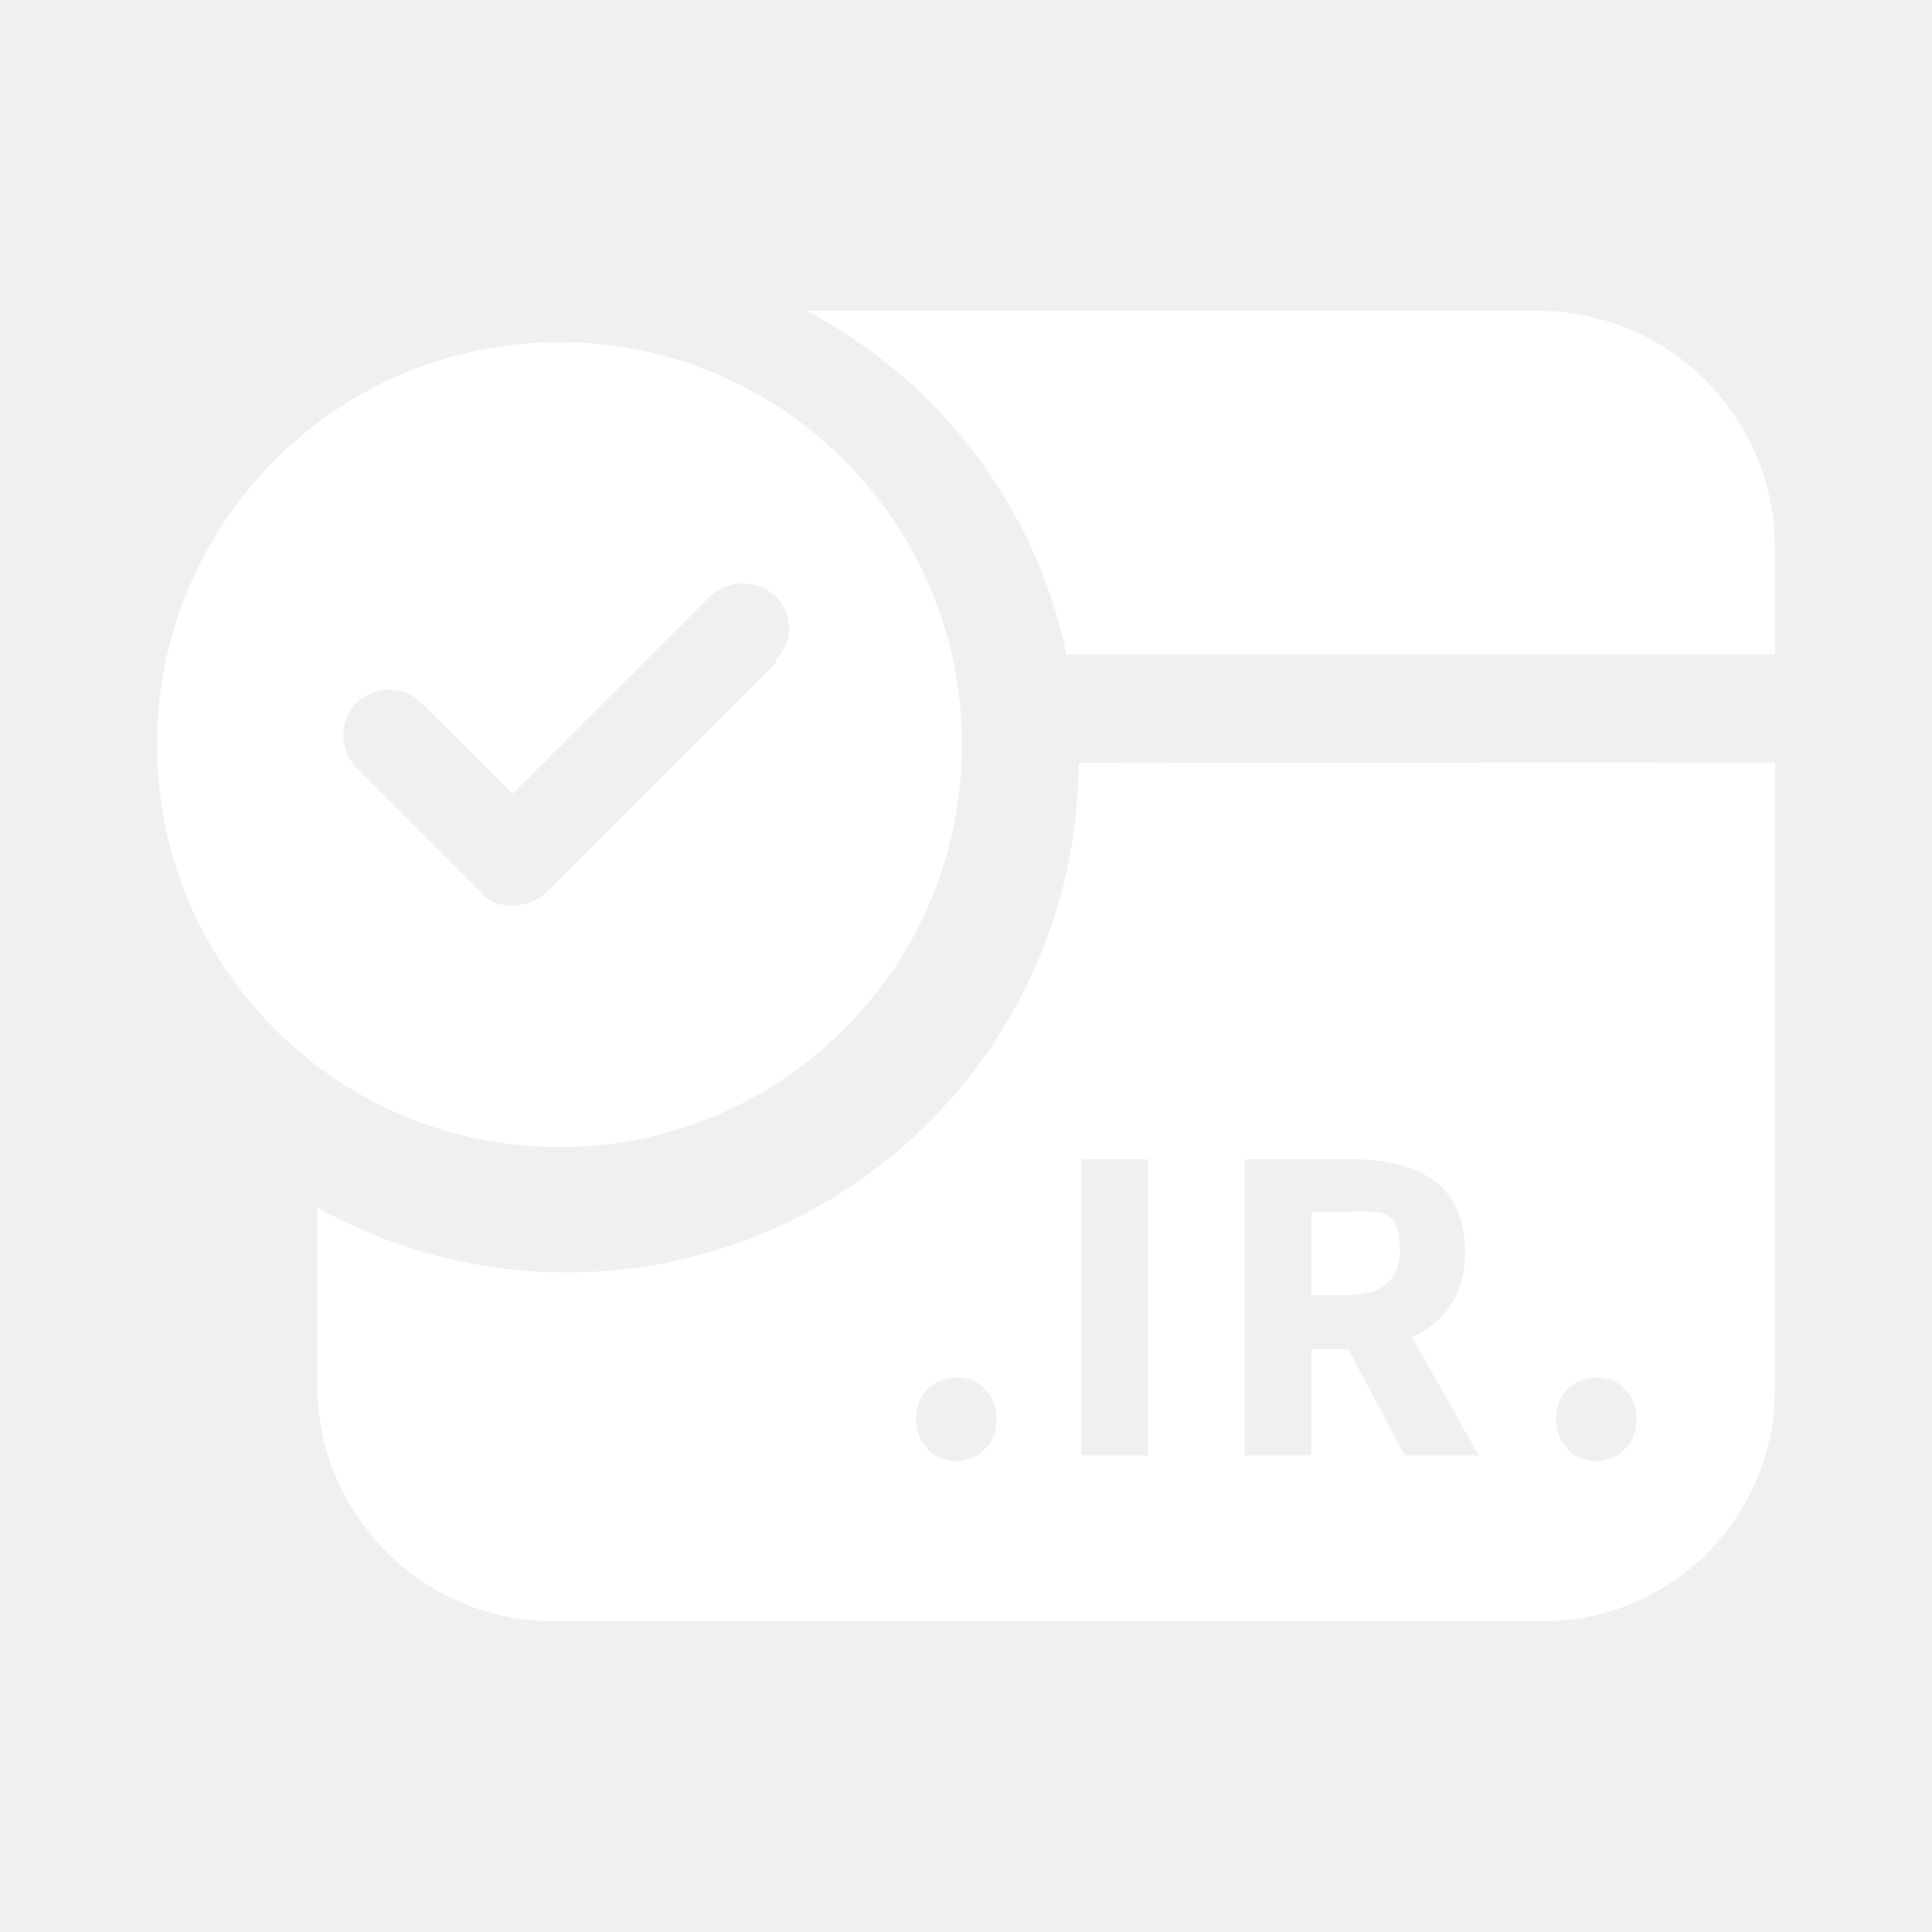
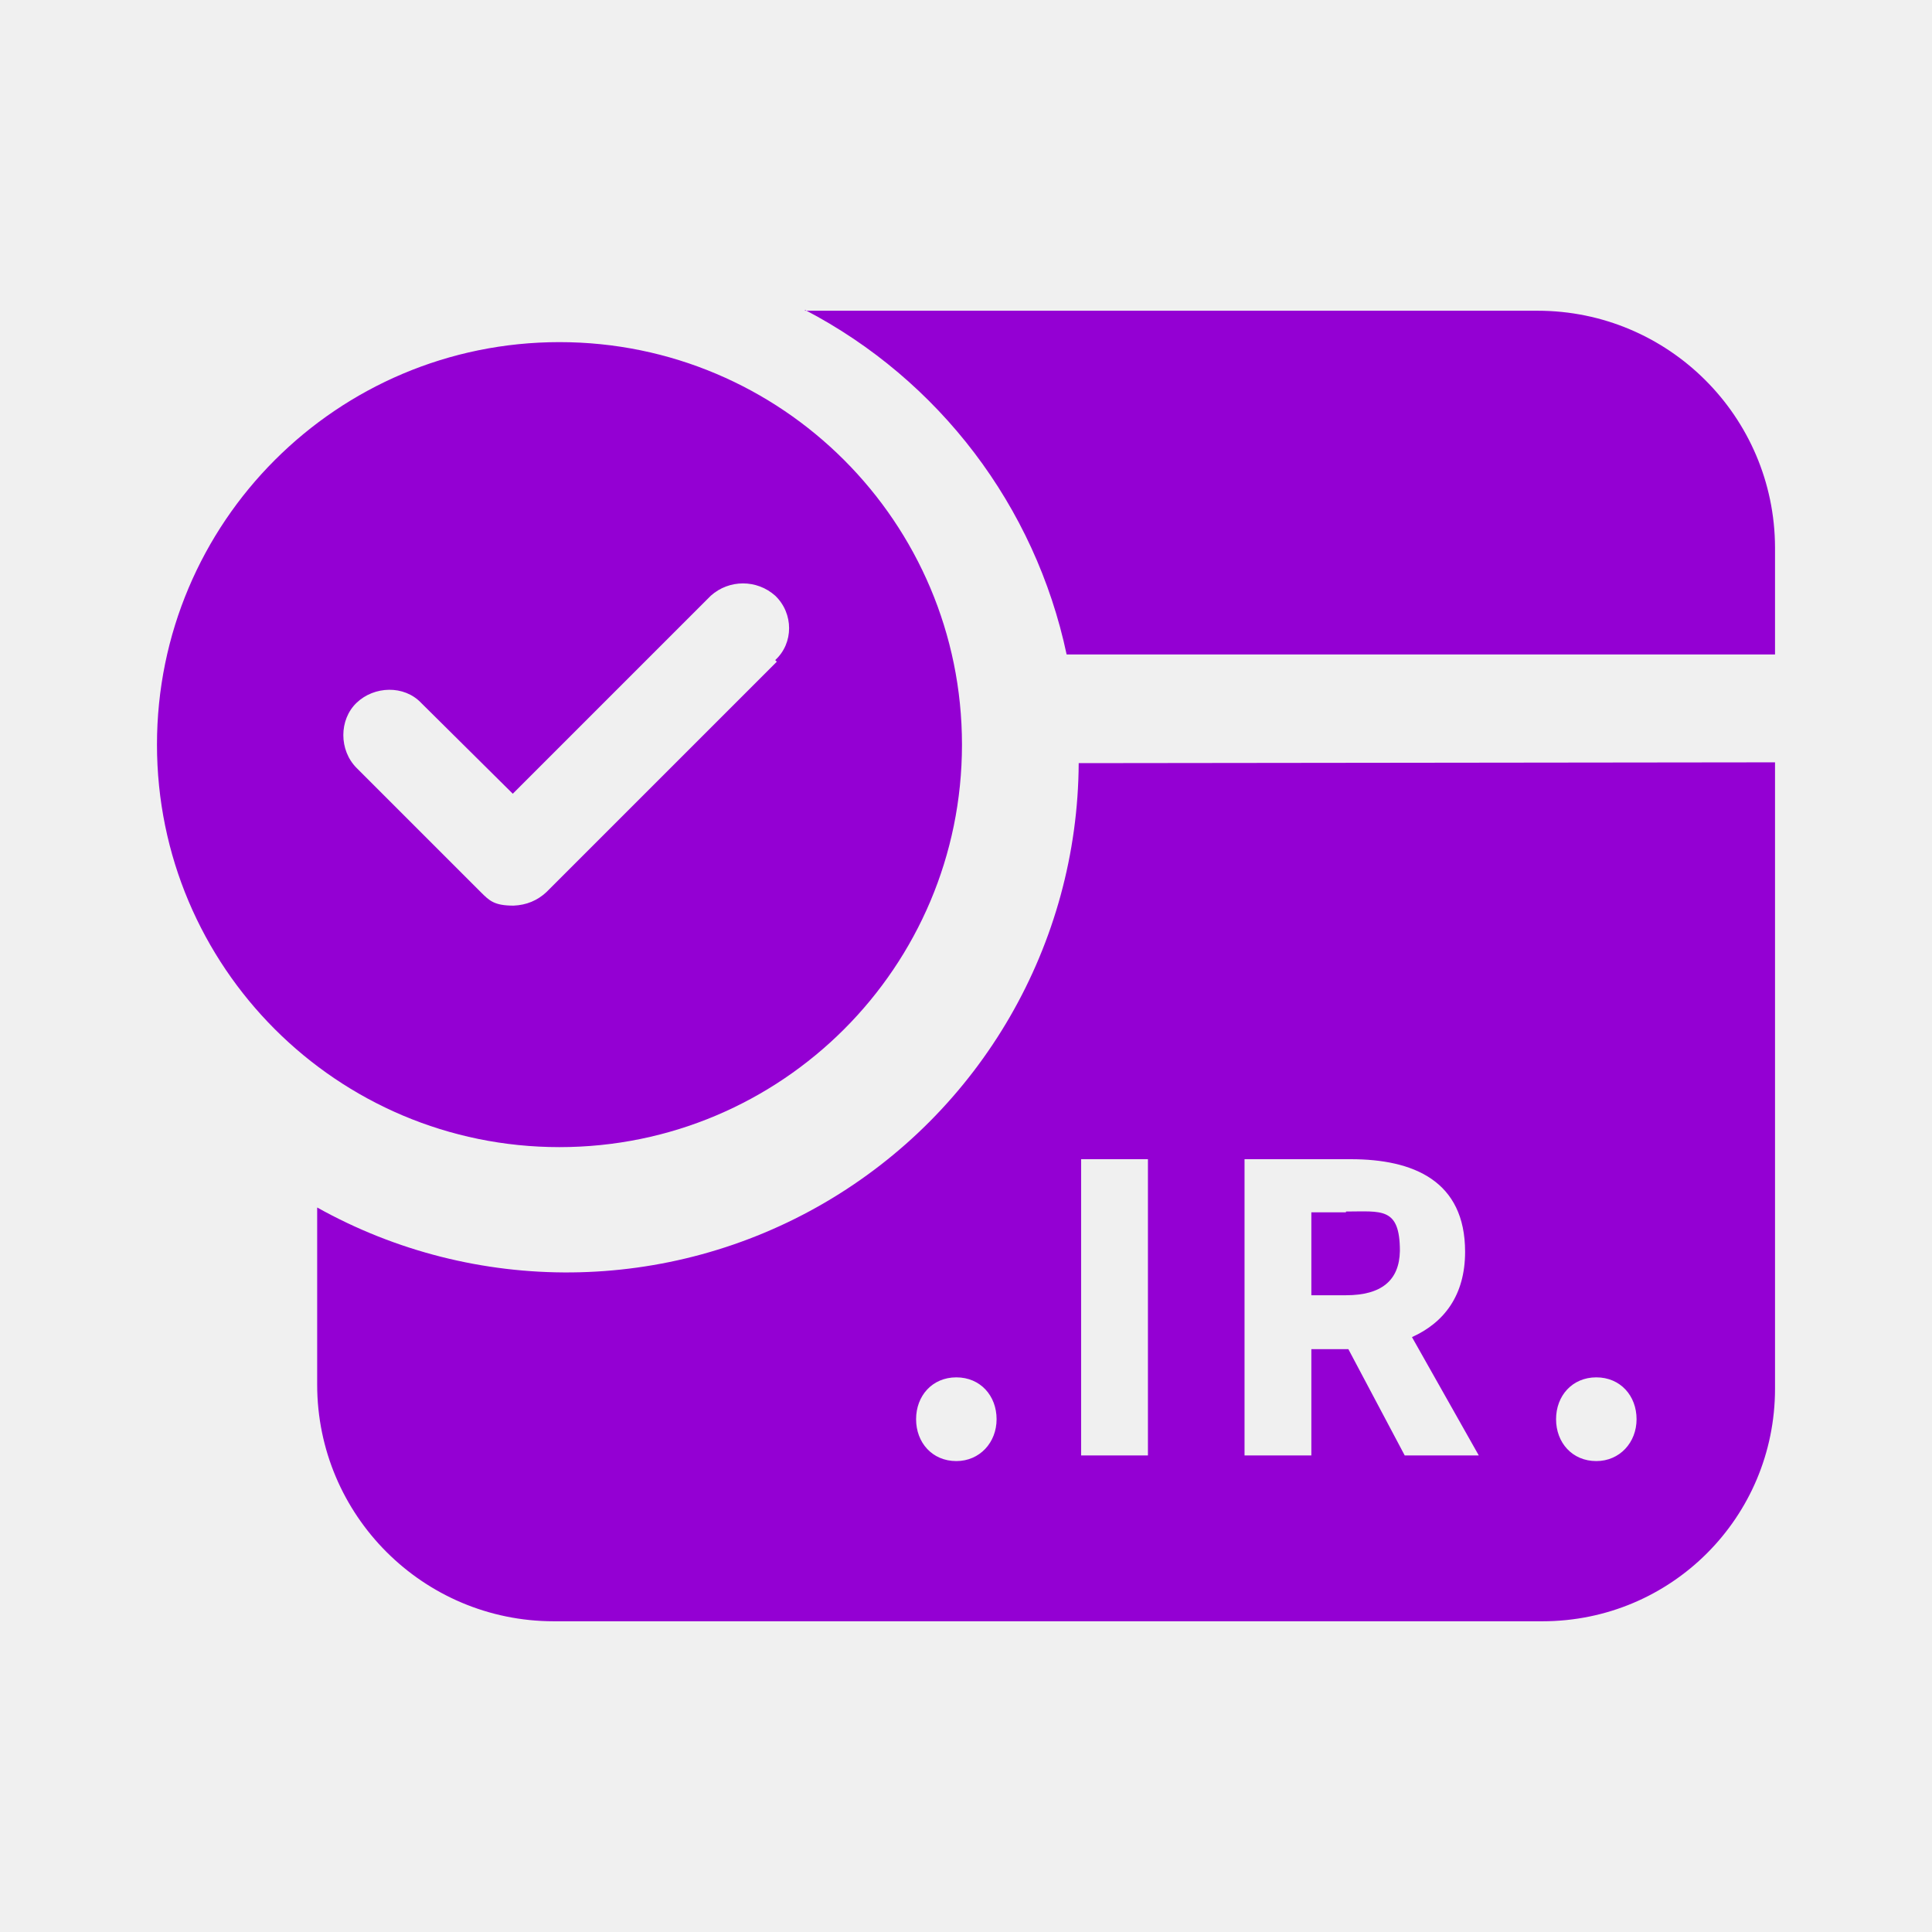
<svg xmlns="http://www.w3.org/2000/svg" xmlns:xlink="http://www.w3.org/1999/xlink" class="c-nav-desktop-drawer__sub-link__icon" width="64" height="64">
  <defs>
    <symbol id="plateNumber" viewBox="0 0 24 24">
      <path d="M10 3.86h9.1a2.95 2.95 0 0 1 2.95 2.94v1.33h-8.8A6.3 6.3 0 0 0 10 3.85m-3.05.4a5 5 0 1 0 0 10 5 5 0 0 0 0-10m2.7 3.97-2.86 2.86q-.17.16-.41.17c-.24 0-.3-.06-.41-.17L4.43 9.54c-.22-.22-.22-.6 0-.81s.59-.22.8 0l1.14 1.13L8.83 7.4a.6.6 0 0 1 .8 0c.23.22.23.59 0 .8z" />
      <path d="M13.4 9.48A6.36 6.36 0 0 1 3.94 15v2.2a2.94 2.94 0 0 0 2.94 2.94h12.28c1.6 0 2.89-1.29 2.89-2.89V9.47zm-1.52 8.67c-.3 0-.5-.23-.5-.52s.2-.52.5-.52.5.23.5.52-.21.52-.5.52m2.38-.07h-.83V14.4h.83zm3.19 0-.7-1.32h-.46v1.32h-.83V14.4h1.32c.78 0 1.42.27 1.42 1.15 0 .54-.26.88-.66 1.06l.83 1.47zm2.38.07c-.3 0-.5-.23-.5-.52s.2-.52.5-.52.5.23.5.52-.21.52-.5.52" />
      <path d="M16.72 15.06h-.43v1.03h.43q.66 0 .67-.55c0-.55-.23-.49-.67-.49z" />
    </symbol>
  </defs>
-   <use xlink:href="#plateNumber" fill="#fff" />
+   <use xlink:href="#plateNumber" fill="#9400D3" />
</svg>
